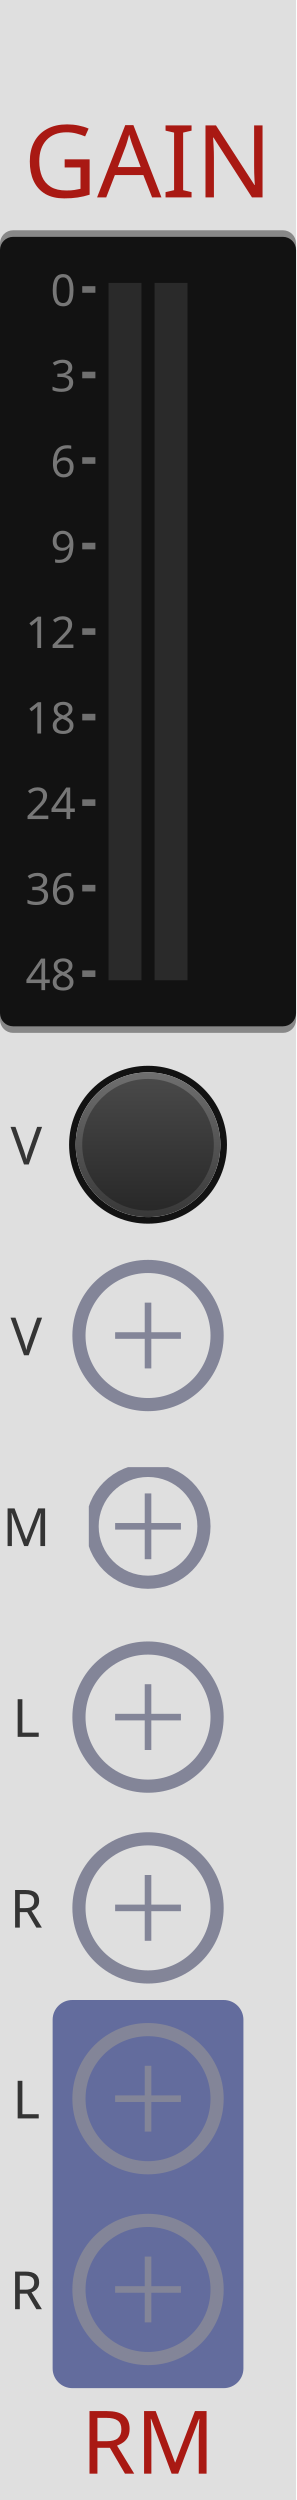
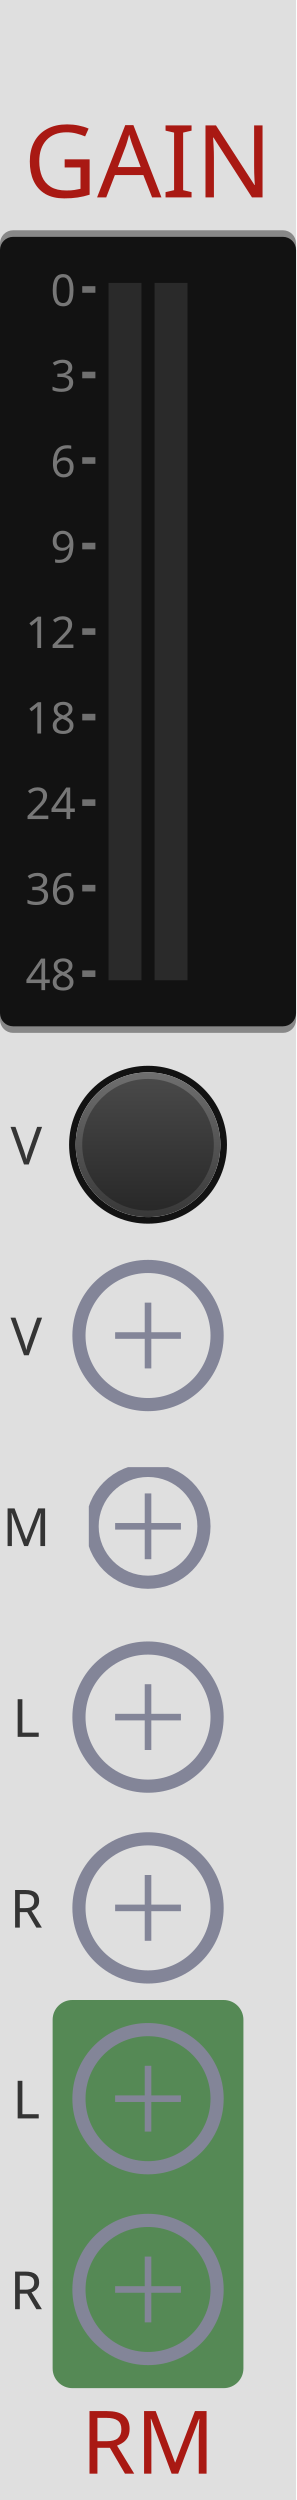
<svg xmlns="http://www.w3.org/2000/svg" xmlns:xlink="http://www.w3.org/1999/xlink" version="1.1" width="45" height="380" viewBox="0 0 45 380">
  <style>

    text.title {
      fill: #a91913;
      font-family: 'DIN Alternate';
      font-size: 11.5pt;
    }
    text.logo {
      fill: #a91913;
      font-family: 'DIN Alternate';
      font-size: 10pt;
    }
    text.big-label {
      fill: #343434;
      font-family: 'DIN Alternate';
      font-size: 7.5pt;
    }
    text.label {
      fill: #343434;
      font-family: 'DIN Alternate';
      font-size: 6pt;
    }
    text.white-label {
      fill: #dfdfdf;
      font-family: 'DIN Alternate';
      font-size: 6pt;
    }

    .background {
      fill: #dfdfdf;
    }
    .polyphonic {
      fill: #558955;
    }
    .monophonic {
      fill: #636c9d;
    }

    polyline.icon {
      stroke: #343434;
      stroke-width: 1.2;
      fill: none;
    }
    polyline.connect {
      stroke: #343434;
      stroke-width: 1;
      fill: none;
    }

    rect.lcd-bg {
      fill: #121212;
    }
    rect.lcd-bg-frame {
      fill: #888888;
    }
    rect.lcd-bg-accent {
      fill: #2a2a2a;
    }
    text.lcd-label {
      fill: #777777;
      font-family: 'Monaco';
      font-size: 5pt;
    }
    polyline.lcd-tick {
      stroke: #707070;
      stroke-width: 1;
      fill: none;
    }

    .blueprint {
      stroke: #838598;
      fill: none;
    }

  </style>
  <defs>
    <linearGradient id="smallKnobLight" x1="0%" y1="0%" x2="0%" y2="100%">
      <stop offset="0%" stop-color="#6f6f6f" />
      <stop offset="100%" stop-color="#383838" />
    </linearGradient>
    <linearGradient id="smallKnobDark" x1="0%" y1="0%" x2="0%" y2="100%">
      <stop offset="0%" stop-color="#494949" />
      <stop offset="100%" stop-color="#282828" />
    </linearGradient>
    <linearGradient id="bigKnobLight" x1="0%" y1="0%" x2="0%" y2="100%">
      <stop offset="0%" stop-color="#888" />
      <stop offset="100%" stop-color="#333" />
    </linearGradient>
    <linearGradient id="bigKnobDark" x1="0%" y1="0%" x2="0%" y2="100%">
      <stop offset="0%" stop-color="#5c5c5c" />
      <stop offset="100%" stop-color="#282828" />
    </linearGradient>
    <symbol id="knob18">
      <g transform="translate(9 9)">
        <circle r="8.5" stroke="#222" fill="none" />
        <circle r="8" fill="url('#smallKnobLight')" />
        <circle r="7" fill="url('#smallKnobDark')" />
      </g>
    </symbol>
    <symbol id="knob24">
      <g transform="translate(12 12)">
        <circle r="11.5" stroke="#121212" fill="none" />
        <circle r="11" fill="url('#smallKnobLight')" />
        <circle r="10" fill="url('#smallKnobDark')" />
      </g>
    </symbol>
    <symbol id="knob45">
      <g transform="translate(22.5 22.5)">
        <circle r="22" fill="url('#bigKnobDark')" />
        <circle r="20" fill="url('#bigKnobLight')" />
      </g>
    </symbol>
    <symbol id="toggleButton">
      <g transform="translate(9 9)">
        <polyline points="-5,0 5,0" stroke-width="1" class="blueprint" />
        <polyline points="0,-5 0,5" stroke-width="1" class="blueprint" />
        <circle cx="0" cy="0" r="8.5" stroke-width="2" class="blueprint" />
      </g>
    </symbol>
    <symbol id="port">
      <g transform="translate(12 12)">
        <polyline points="-5,0 5,0" stroke-width="1" class="blueprint" />
        <polyline points="0,-5 0,5" stroke-width="1" class="blueprint" />
        <circle cx="0" cy="0" r="10.5" stroke-width="2" class="blueprint" />
      </g>
    </symbol>
    <symbol id="hswitch14">
      <rect x="1" y="1" rx="2" width="20" height="12" stroke-width="2" class="blueprint" />
      <g transform="translate(12 7)">
        <polyline points="-5,0 5,0" stroke-width="1" class="blueprint" />
        <polyline points="0,-5 0,5" stroke-width="1" class="blueprint" />
      </g>
    </symbol>
    <symbol id="meter-strip">
      <g transform="translate(20 4)">
        <rect x="-6" y="-1" width="5" height="106" class="lcd-bg-accent" />
        <rect x="1" y="-1" width="5" height="106" class="lcd-bg-accent" />
        <g transform="translate(-11 2.5)">
          <text x="0" y="0" class="lcd-label" text-anchor="end">0</text>
          <text x="0" y="13" class="lcd-label" text-anchor="end">3</text>
          <text x="0" y="26" class="lcd-label" text-anchor="end">6</text>
          <text x="0" y="39" class="lcd-label" text-anchor="end">9</text>
          <text x="0" y="52" class="lcd-label" text-anchor="end">12</text>
          <text x="0" y="65" class="lcd-label" text-anchor="end">18</text>
          <text x="0" y="78" class="lcd-label" text-anchor="end">24</text>
          <text x="0" y="91" class="lcd-label" text-anchor="end">36</text>
          <text x="0" y="104" class="lcd-label" text-anchor="end">48</text>
        </g>
        <g transform="translate(-10 0)">
          <polyline points="0   0 2   0" class="lcd-tick" />
          <polyline points="0  13 2  13" class="lcd-tick" />
          <polyline points="0  26 2  26" class="lcd-tick" />
          <polyline points="0  39 2  39" class="lcd-tick" />
          <polyline points="0  52 2  52" class="lcd-tick" />
          <polyline points="0  65 2  65" class="lcd-tick" />
          <polyline points="0  78 2  78" class="lcd-tick" />
          <polyline points="0  91 2  91" class="lcd-tick" />
          <polyline points="0 104 2 104" class="lcd-tick" />
        </g>
      </g>
    </symbol>
  </defs>
  <rect class="background" width="100%" height="100%" />
  <text class="title" x="50%" y="30" text-anchor="middle">GAIN</text>
  <text class="logo" x="50%" y="376" text-anchor="middle">RM</text>
  <rect x="0" y="35" width="45" height="122" rx="2" class="lcd-bg-frame" />
  <rect x="0" y="36" width="45" height="120" rx="2" class="lcd-bg" />
  <g transform="translate(4 0)">
    <g transform="translate(0 174)">
      <text x="0" y="3" class="label" text-anchor="middle">V</text>
    </g>
    <g transform="translate(0 203)">
      <text x="0" y="3" class="label" text-anchor="middle">V</text>
    </g>
    <g transform="translate(0 232)">
      <text x="0" y="3" class="label" text-anchor="middle">M</text>
    </g>
    <g transform="translate(0 261)">
      <text x="0" y="3" class="label" text-anchor="middle">L</text>
    </g>
    <g transform="translate(0 290)">
      <text x="0" y="3" class="label" text-anchor="middle">R</text>
    </g>
    <g transform="translate(0 319)">
      <text x="0" y="3" class="label" text-anchor="middle">L</text>
    </g>
    <g transform="translate(0 348)">
      <text x="0" y="3" class="label" text-anchor="middle">R</text>
    </g>
  </g>
  <g transform="translate(22.5 44)">
    <use xlink:href="#meter-strip" transform="translate(-20 -4)" />
  </g>
  <g transform="translate(22.5 174)">
    <use xlink:href="#knob24" transform="translate(-12 -12)" />
  </g>
  <g transform="translate(22.5 203)">
    <use xlink:href="#port" transform="translate(-12 -12)" />
  </g>
  <g transform="translate(22.5 232)">
    <use xlink:href="#toggleButton" transform="translate(-9 -9)" />
  </g>
  <g transform="translate(22.5 261)">
    <use xlink:href="#port" transform="translate(-12 -12)" />
  </g>
  <g transform="translate(22.5 290)">
    <use xlink:href="#port" transform="translate(-12 -12)" />
  </g>
  <g transform="translate(22.5 319)">
-     <rect x="-14.5" y="-15" width="29" height="59" rx="3" class="monophonic" />
+     <rect x="-14.5" y="-15" width="29" height="59" rx="3" class="polyphonic" />
    <use xlink:href="#port" transform="translate(-12 -12)" />
  </g>
  <g transform="translate(22.5 348)">
    <use xlink:href="#port" transform="translate(-12 -12)" />
  </g>
</svg>
